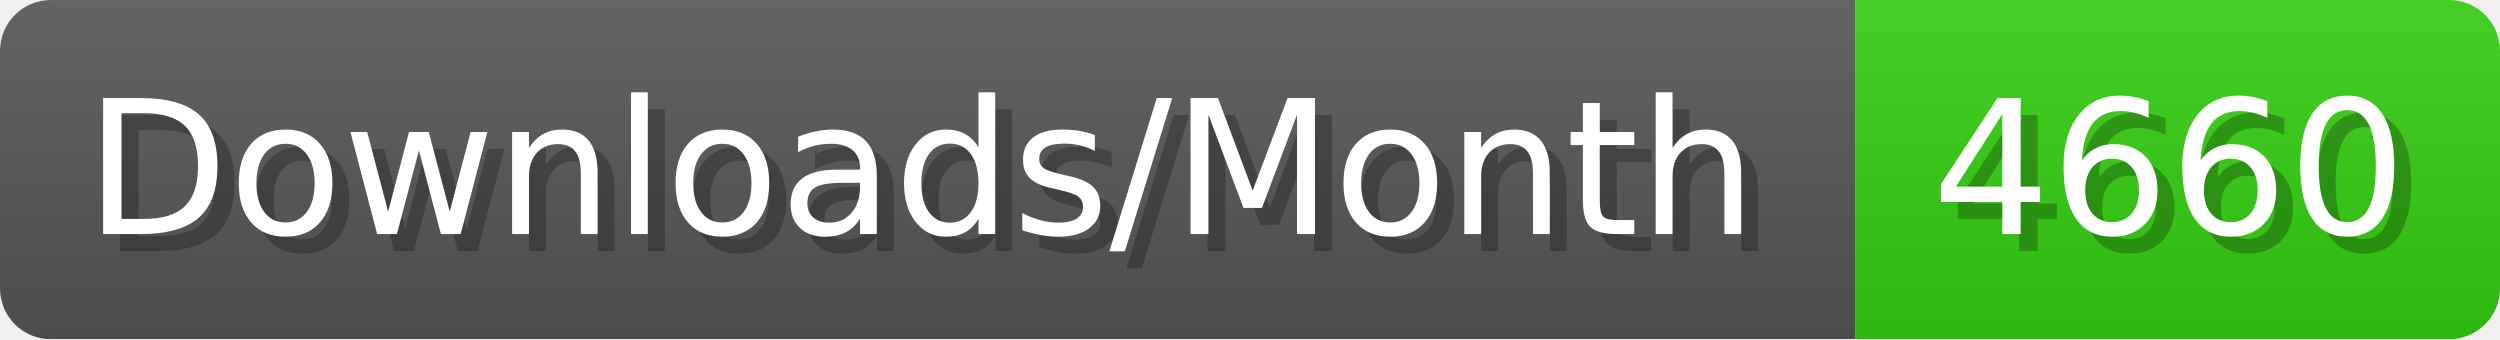
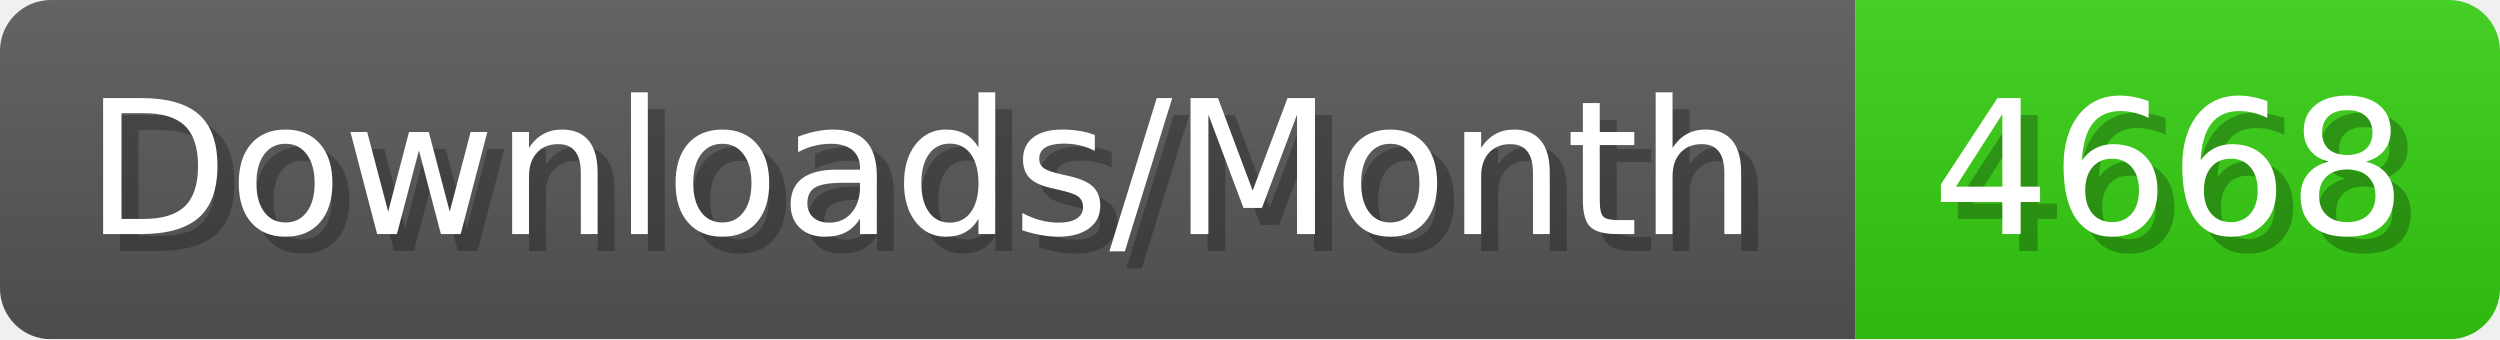
- <svg xmlns="http://www.w3.org/2000/svg" width="147.4" height="20" viewBox="0 0 1474 200" role="img" aria-label="Downloads/Month: 4660">
+ <svg xmlns="http://www.w3.org/2000/svg" width="147.4" height="20" viewBox="0 0 1474 200" role="img" aria-label="Downloads/Month: 4668">
  <linearGradient id="YlXUI" x2="0" y2="100%">
    <stop offset="0" stop-opacity=".1" stop-color="#EEE" />
    <stop offset="1" stop-opacity=".1" />
  </linearGradient>
  <mask id="JHhop">
    <rect width="1474" height="200" rx="30" fill="#FFF" />
  </mask>
  <g mask="url(#JHhop)">
    <rect width="1094" height="200" fill="#555" />
    <rect width="380" height="200" fill="#3C1" x="1094" />
    <rect width="1474" height="200" fill="url(#YlXUI)" />
  </g>
  <g aria-hidden="true" fill="#fff" text-anchor="start" font-family="Verdana,DejaVu Sans,sans-serif" font-size="110">
    <text x="60" y="148" textLength="994" fill="#000" opacity="0.25">Downloads/Month</text>
    <text x="50" y="138" textLength="994">Downloads/Month</text>
-     <text x="1149" y="148" textLength="280" fill="#000" opacity="0.25">4660</text>
-     <text x="1139" y="138" textLength="280">4660</text>
+     <text x="1149" y="148" textLength="280" fill="#000" opacity="0.25">4668</text>
+     <text x="1139" y="138" textLength="280">4668</text>
  </g>
</svg>
